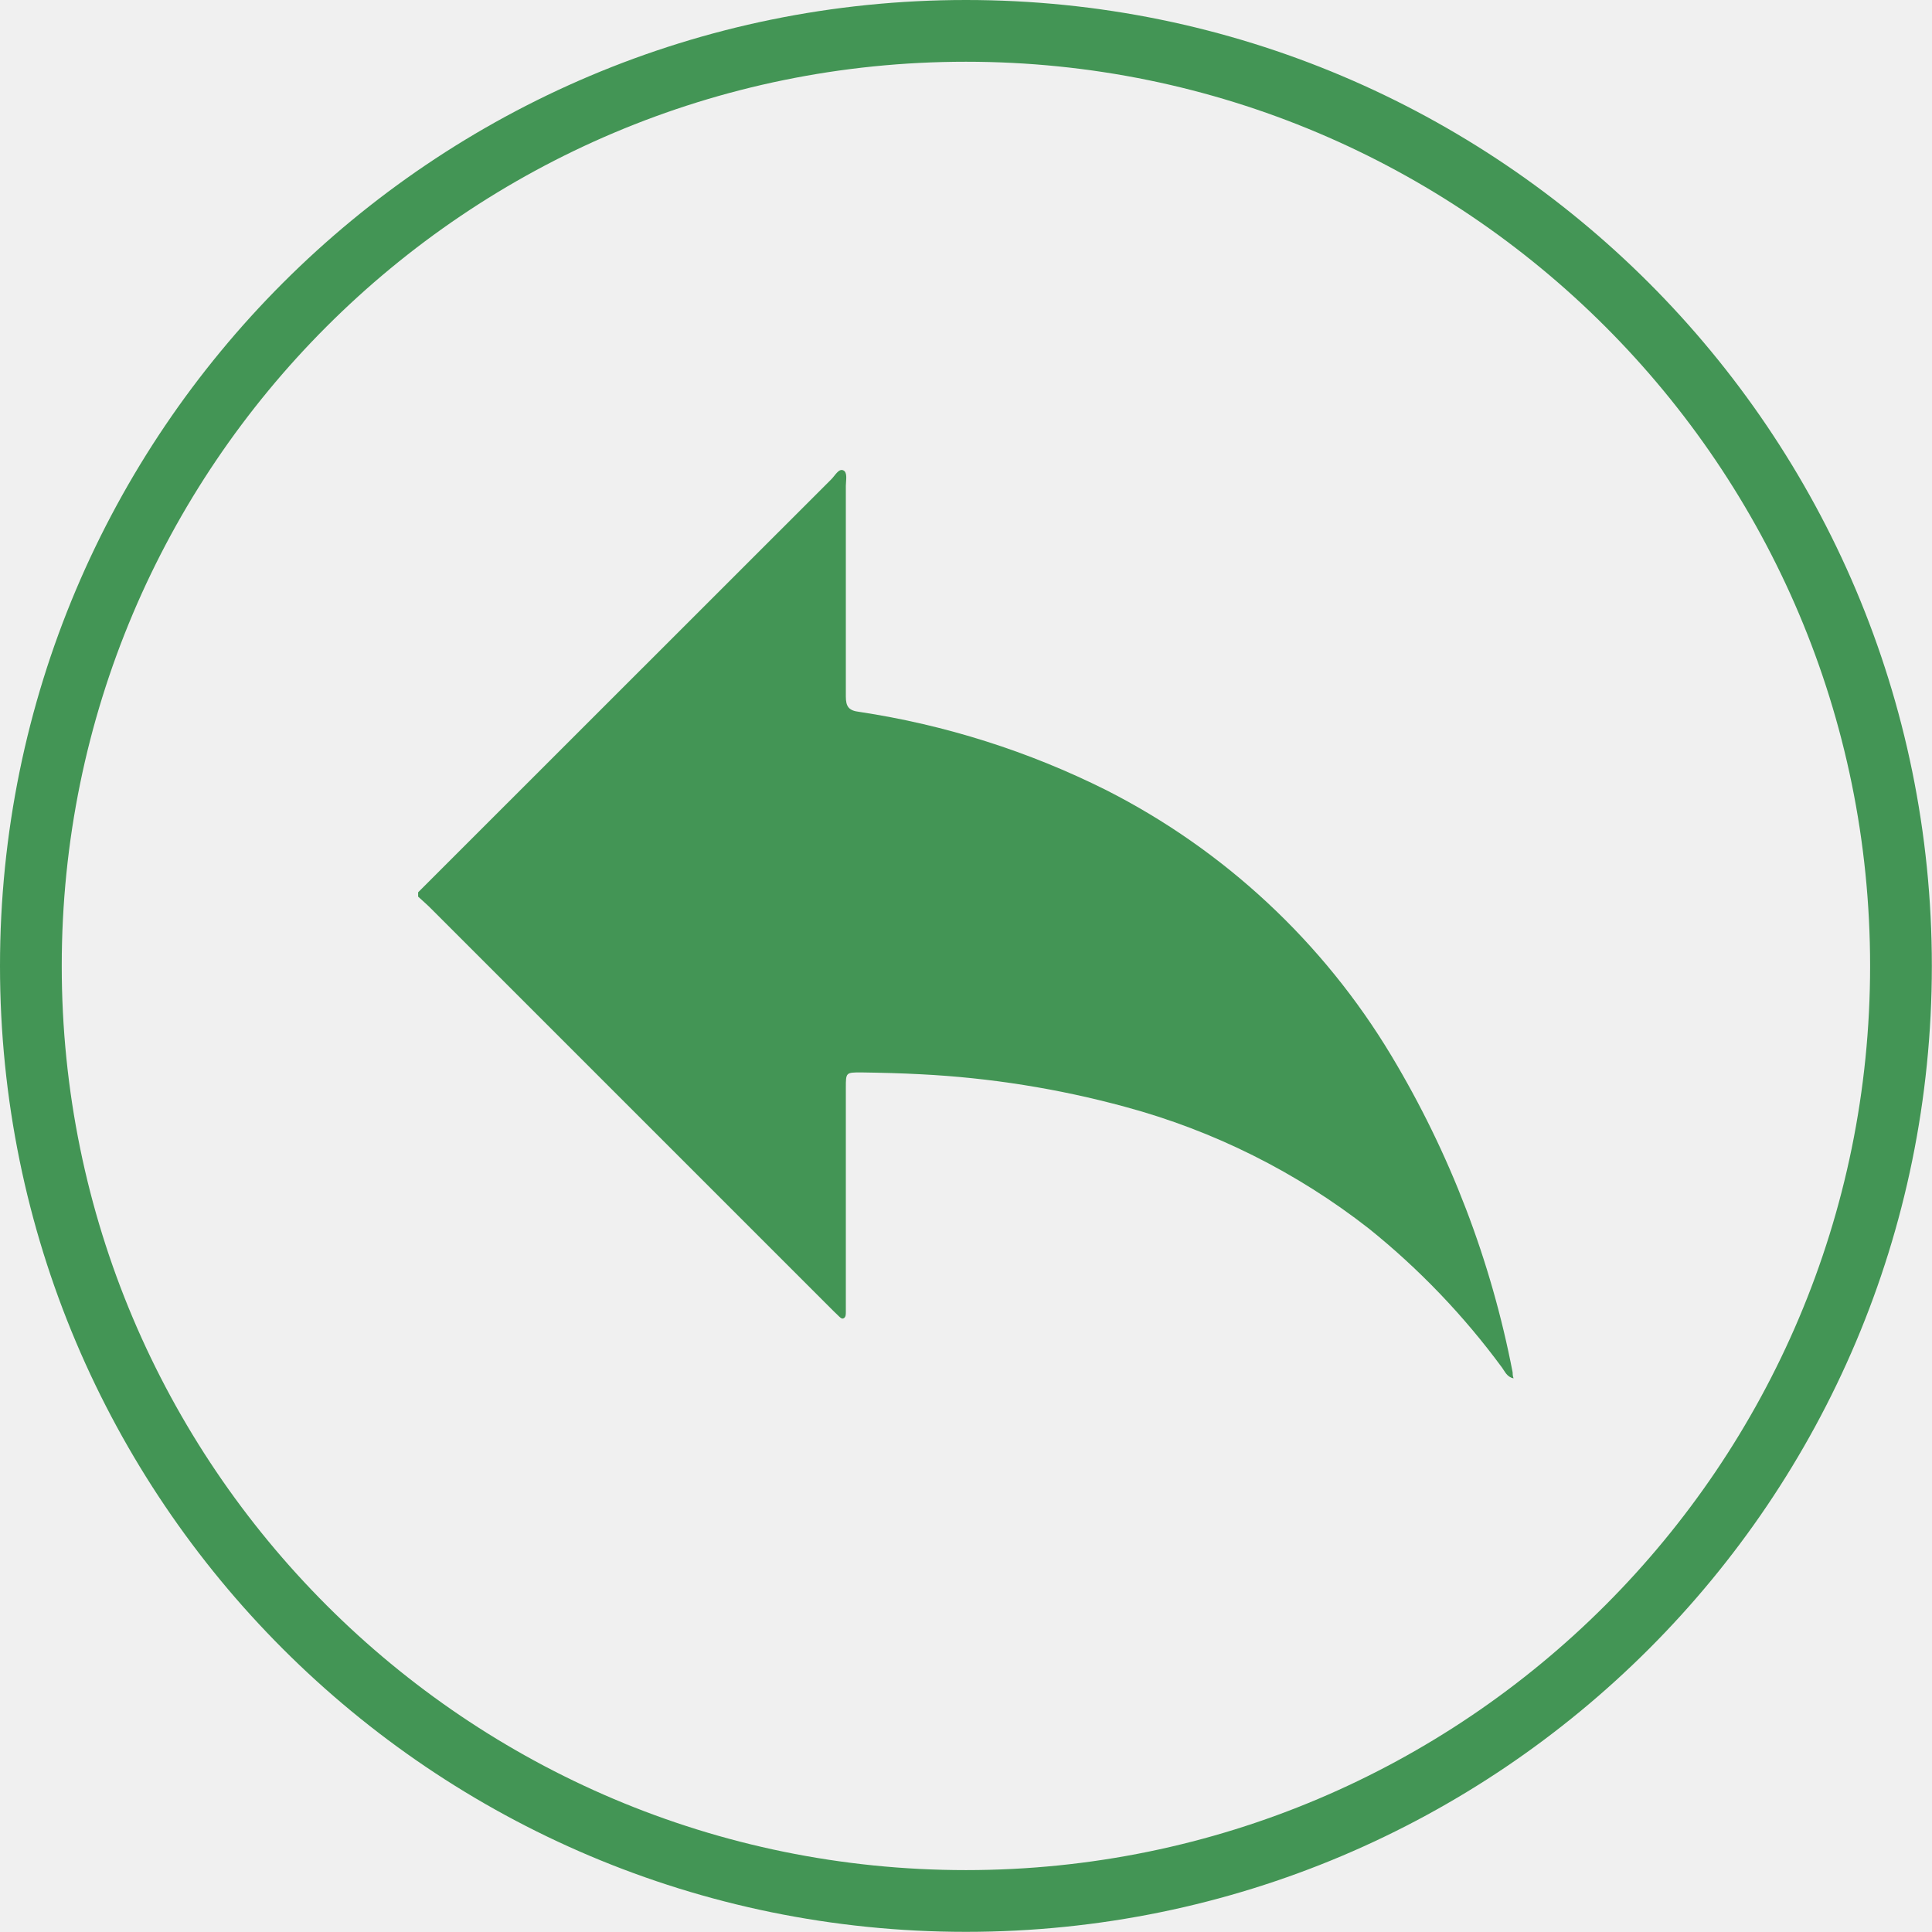
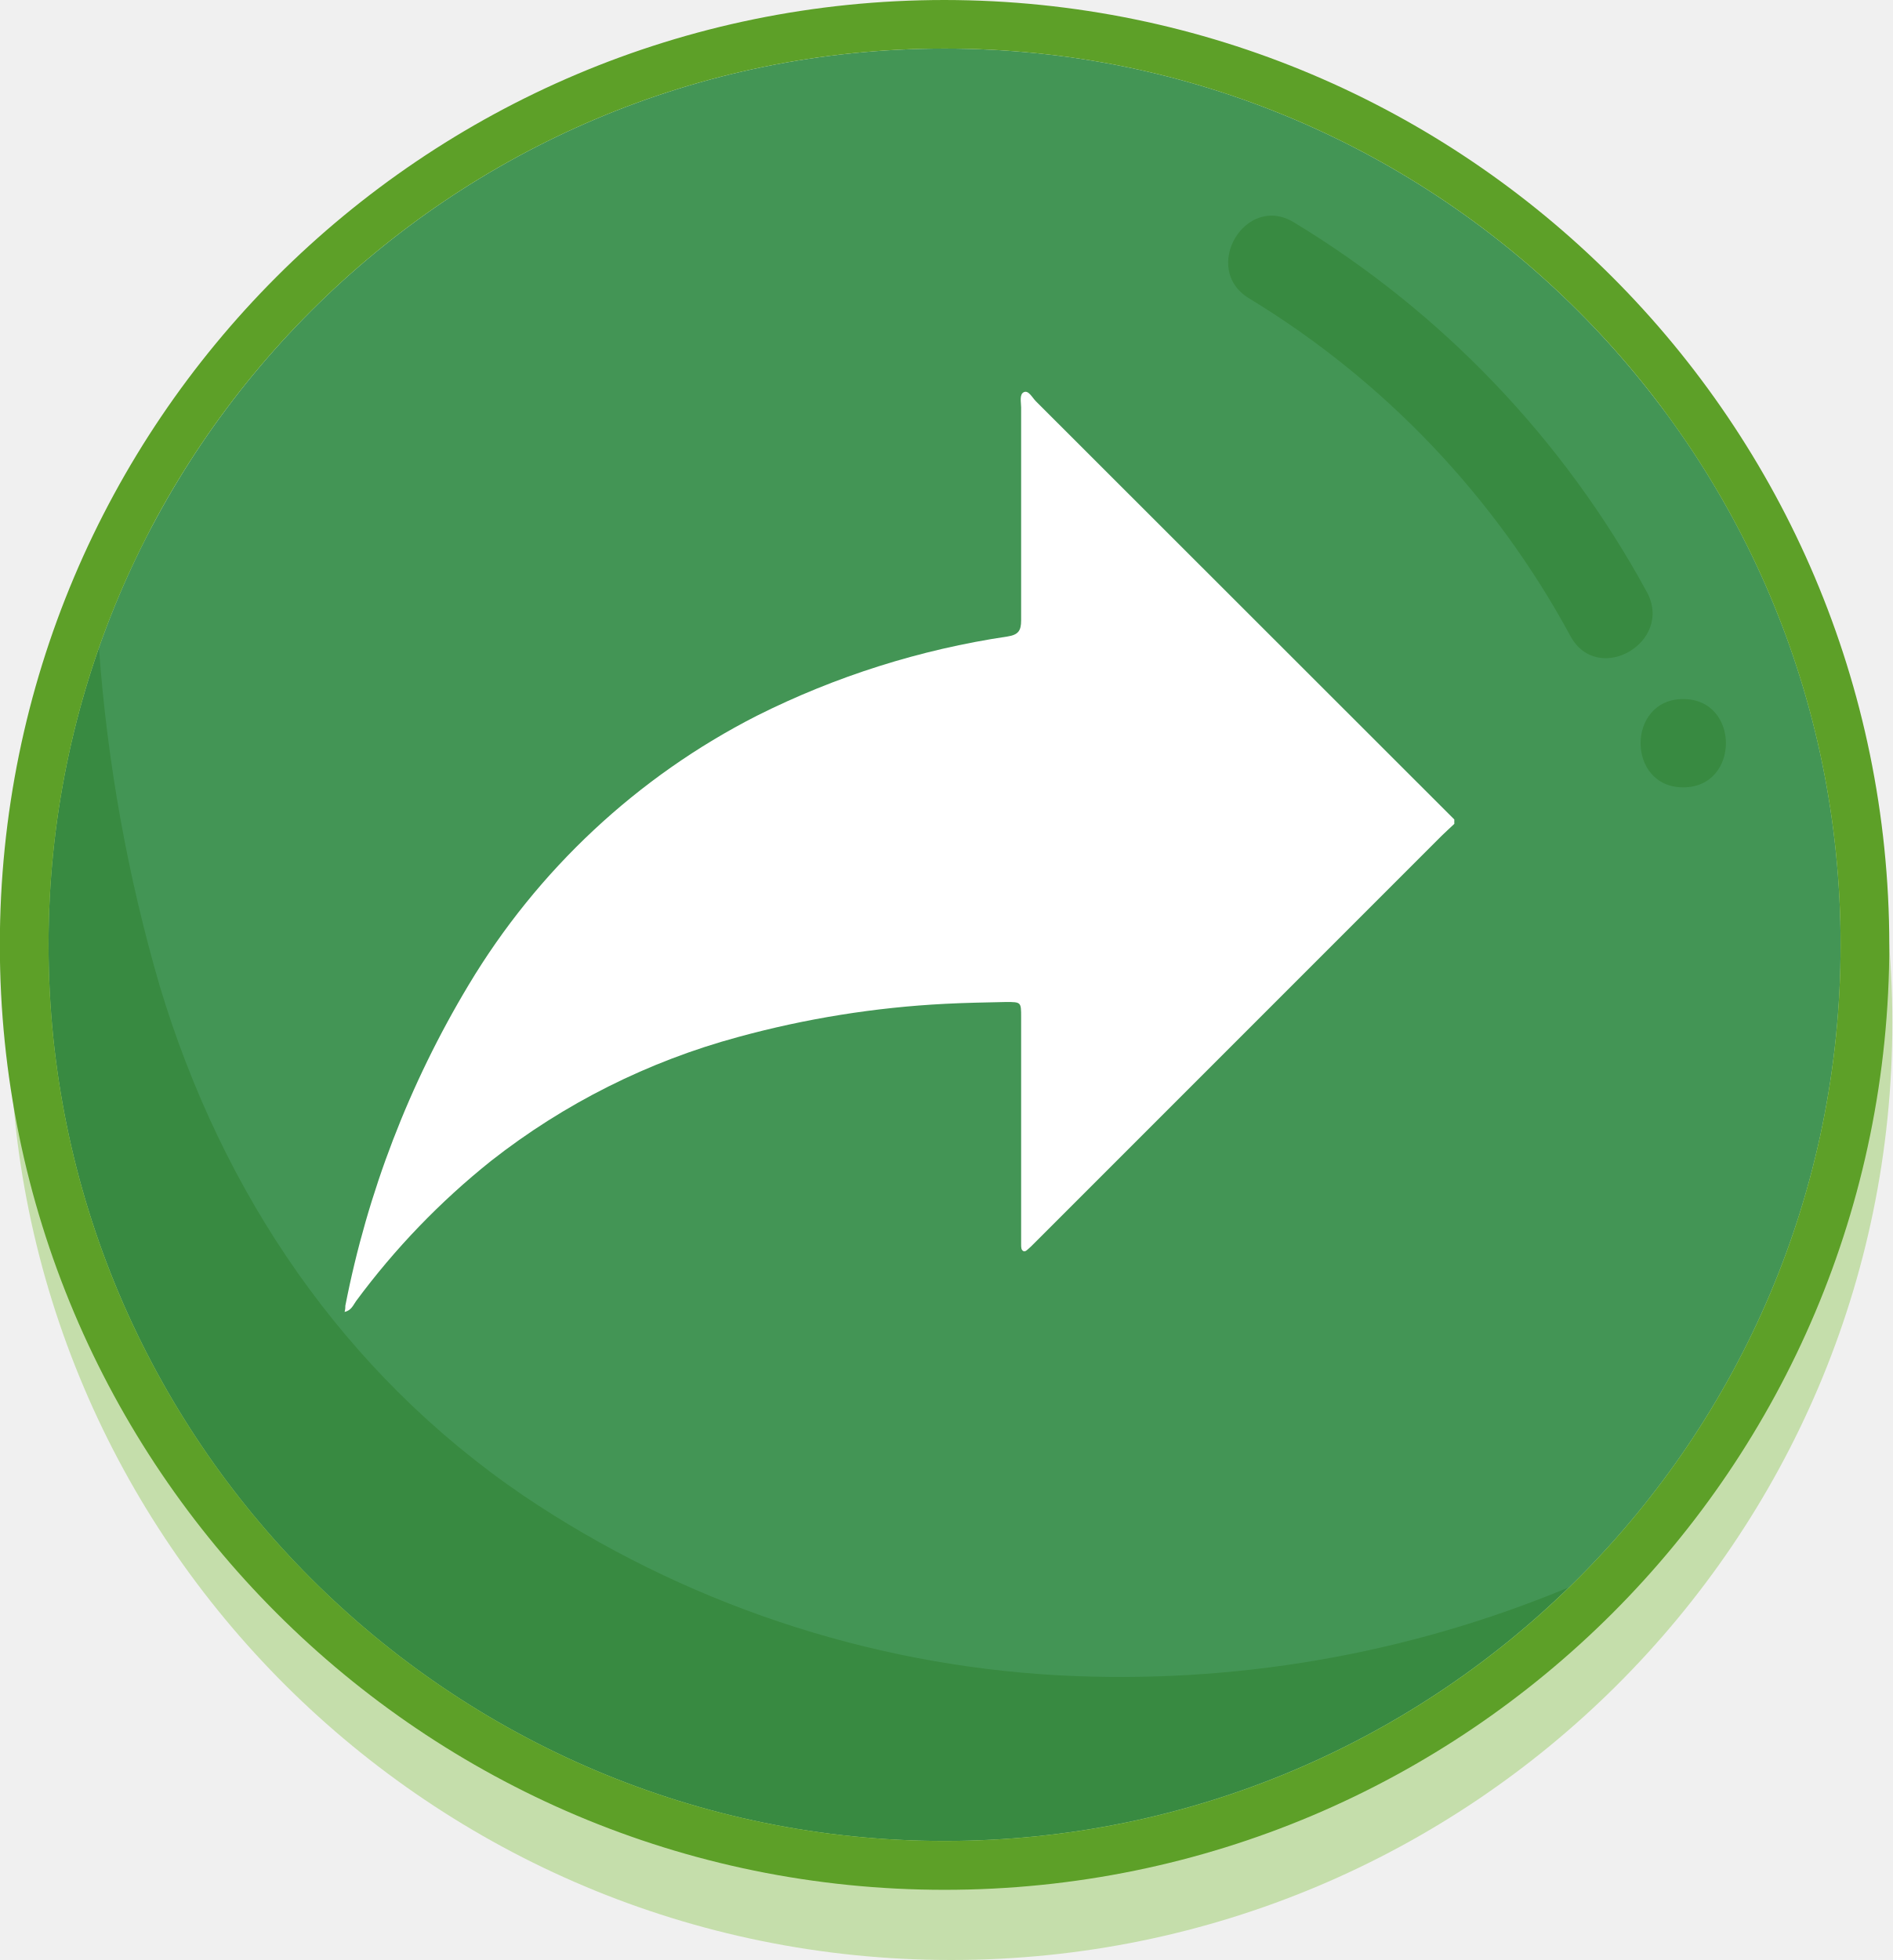
- <svg xmlns="http://www.w3.org/2000/svg" viewBox="0 0 125.17 125.17">
+ <svg xmlns="http://www.w3.org/2000/svg" viewBox="0 0 124.33 128.75">
  <defs>
-     <style>.cls-1{fill:none;stroke:#439555;stroke-miterlimit:10;stroke-width:4px;}.cls-2{fill:#439555;}</style>
+     <style>.cls-1{isolation:isolate;}.cls-2,.cls-4{fill:#7abe31;}.cls-2{opacity:0.36;}.cls-3{fill:#439555;}.cls-4{mix-blend-mode:multiply;opacity:0.3;}.cls-5{fill:#5da028;}.cls-6{fill:#fff;}</style>
  </defs>
-   <g id="Capa_2" data-name="Capa 2">
-     <g id="Capa_1-2" data-name="Capa 1">
-       <circle class="cls-1" cx="62.58" cy="62.58" r="60.58" />
-       <path class="cls-2" d="M27.09,57.81,53.85,31.06c.24-.23.48-.72.78-.59s.17.67.17,1c0,4.55,0,9.1,0,13.65,0,.65.18.92.87,1a53.68,53.68,0,0,1,16,5.07A45.65,45.65,0,0,1,90.14,68.39,63.06,63.06,0,0,1,98,88.91c0,.1,0,.22.06.39-.44-.09-.56-.45-.75-.7a48.13,48.13,0,0,0-8.62-9A44.44,44.44,0,0,0,72.9,71.71,62.29,62.29,0,0,0,59.67,69.6c-1.29-.07-2.58-.1-3.87-.12-1,0-1,0-1,1V84.35c0,.21,0,.41,0,.62s0,.36-.14.44-.28-.11-.39-.21-.3-.29-.45-.44L27.9,58.84c-.26-.26-.54-.5-.81-.75Z" />
+   <g class="cls-1">
+     <g id="Capa_2" data-name="Capa 2">
+       <g id="Capa_1-2" data-name="Capa 1">
+         <ellipse class="cls-2" cx="62.49" cy="67.16" rx="61.84" ry="61.59" />
+         <circle class="cls-3" cx="62.06" cy="62.06" r="58.87" />
+         <path class="cls-4" d="M69.56,110.05A69.76,69.76,0,0,1,34.38,98.24C22.57,90.19,14.6,78.4,10.5,64.79a106.88,106.88,0,0,1-4-22.24,58.86,58.86,0,0,0,96.55,61.73A76.6,76.6,0,0,1,69.56,110.05Z" />
+         <path class="cls-5" d="M62.06,3.19A58.87,58.87,0,1,1,3.19,62.06,58.87,58.87,0,0,1,62.06,3.19m0-3.19a62.07,62.07,0,1,0,62.07,62.06A62.13,62.13,0,0,0,62.06,0Z" />
+         <path class="cls-4" d="M108.19,38.87A64.31,64.31,0,0,0,85,14.6c-3.2-1.93-6.12,3.08-2.93,5A58.58,58.58,0,0,1,103.19,41.8C105,45.08,110,42.16,108.19,38.87Z" />
+         <path class="cls-4" d="M110.59,45.92c-3.73,0-3.74,5.8,0,5.8S114.33,45.92,110.59,45.92Z" />
+         <path class="cls-6" d="M95.55,53.83,68.06,26.36c-.24-.24-.48-.74-.79-.6s-.18.68-.18,1c0,4.67,0,9.34,0,14,0,.67-.19.94-.89,1.05a54.72,54.72,0,0,0-16.48,5.21A46.88,46.88,0,0,0,30.79,64.7a65.13,65.13,0,0,0-8.1,21.07c0,.11,0,.23-.05.41.45-.1.57-.46.76-.72a49.18,49.18,0,0,1,8.86-9.2A45.59,45.59,0,0,1,48.5,68.12a63.78,63.78,0,0,1,13.59-2.18c1.33-.07,2.65-.09,4-.12,1,0,1,0,1,1V81.09c0,.22,0,.43,0,.64s0,.37.14.45.29-.11.41-.21.3-.3.46-.45L94.72,54.9c.27-.27.56-.52.83-.78Z" />
+       </g>
    </g>
  </g>
</svg>
